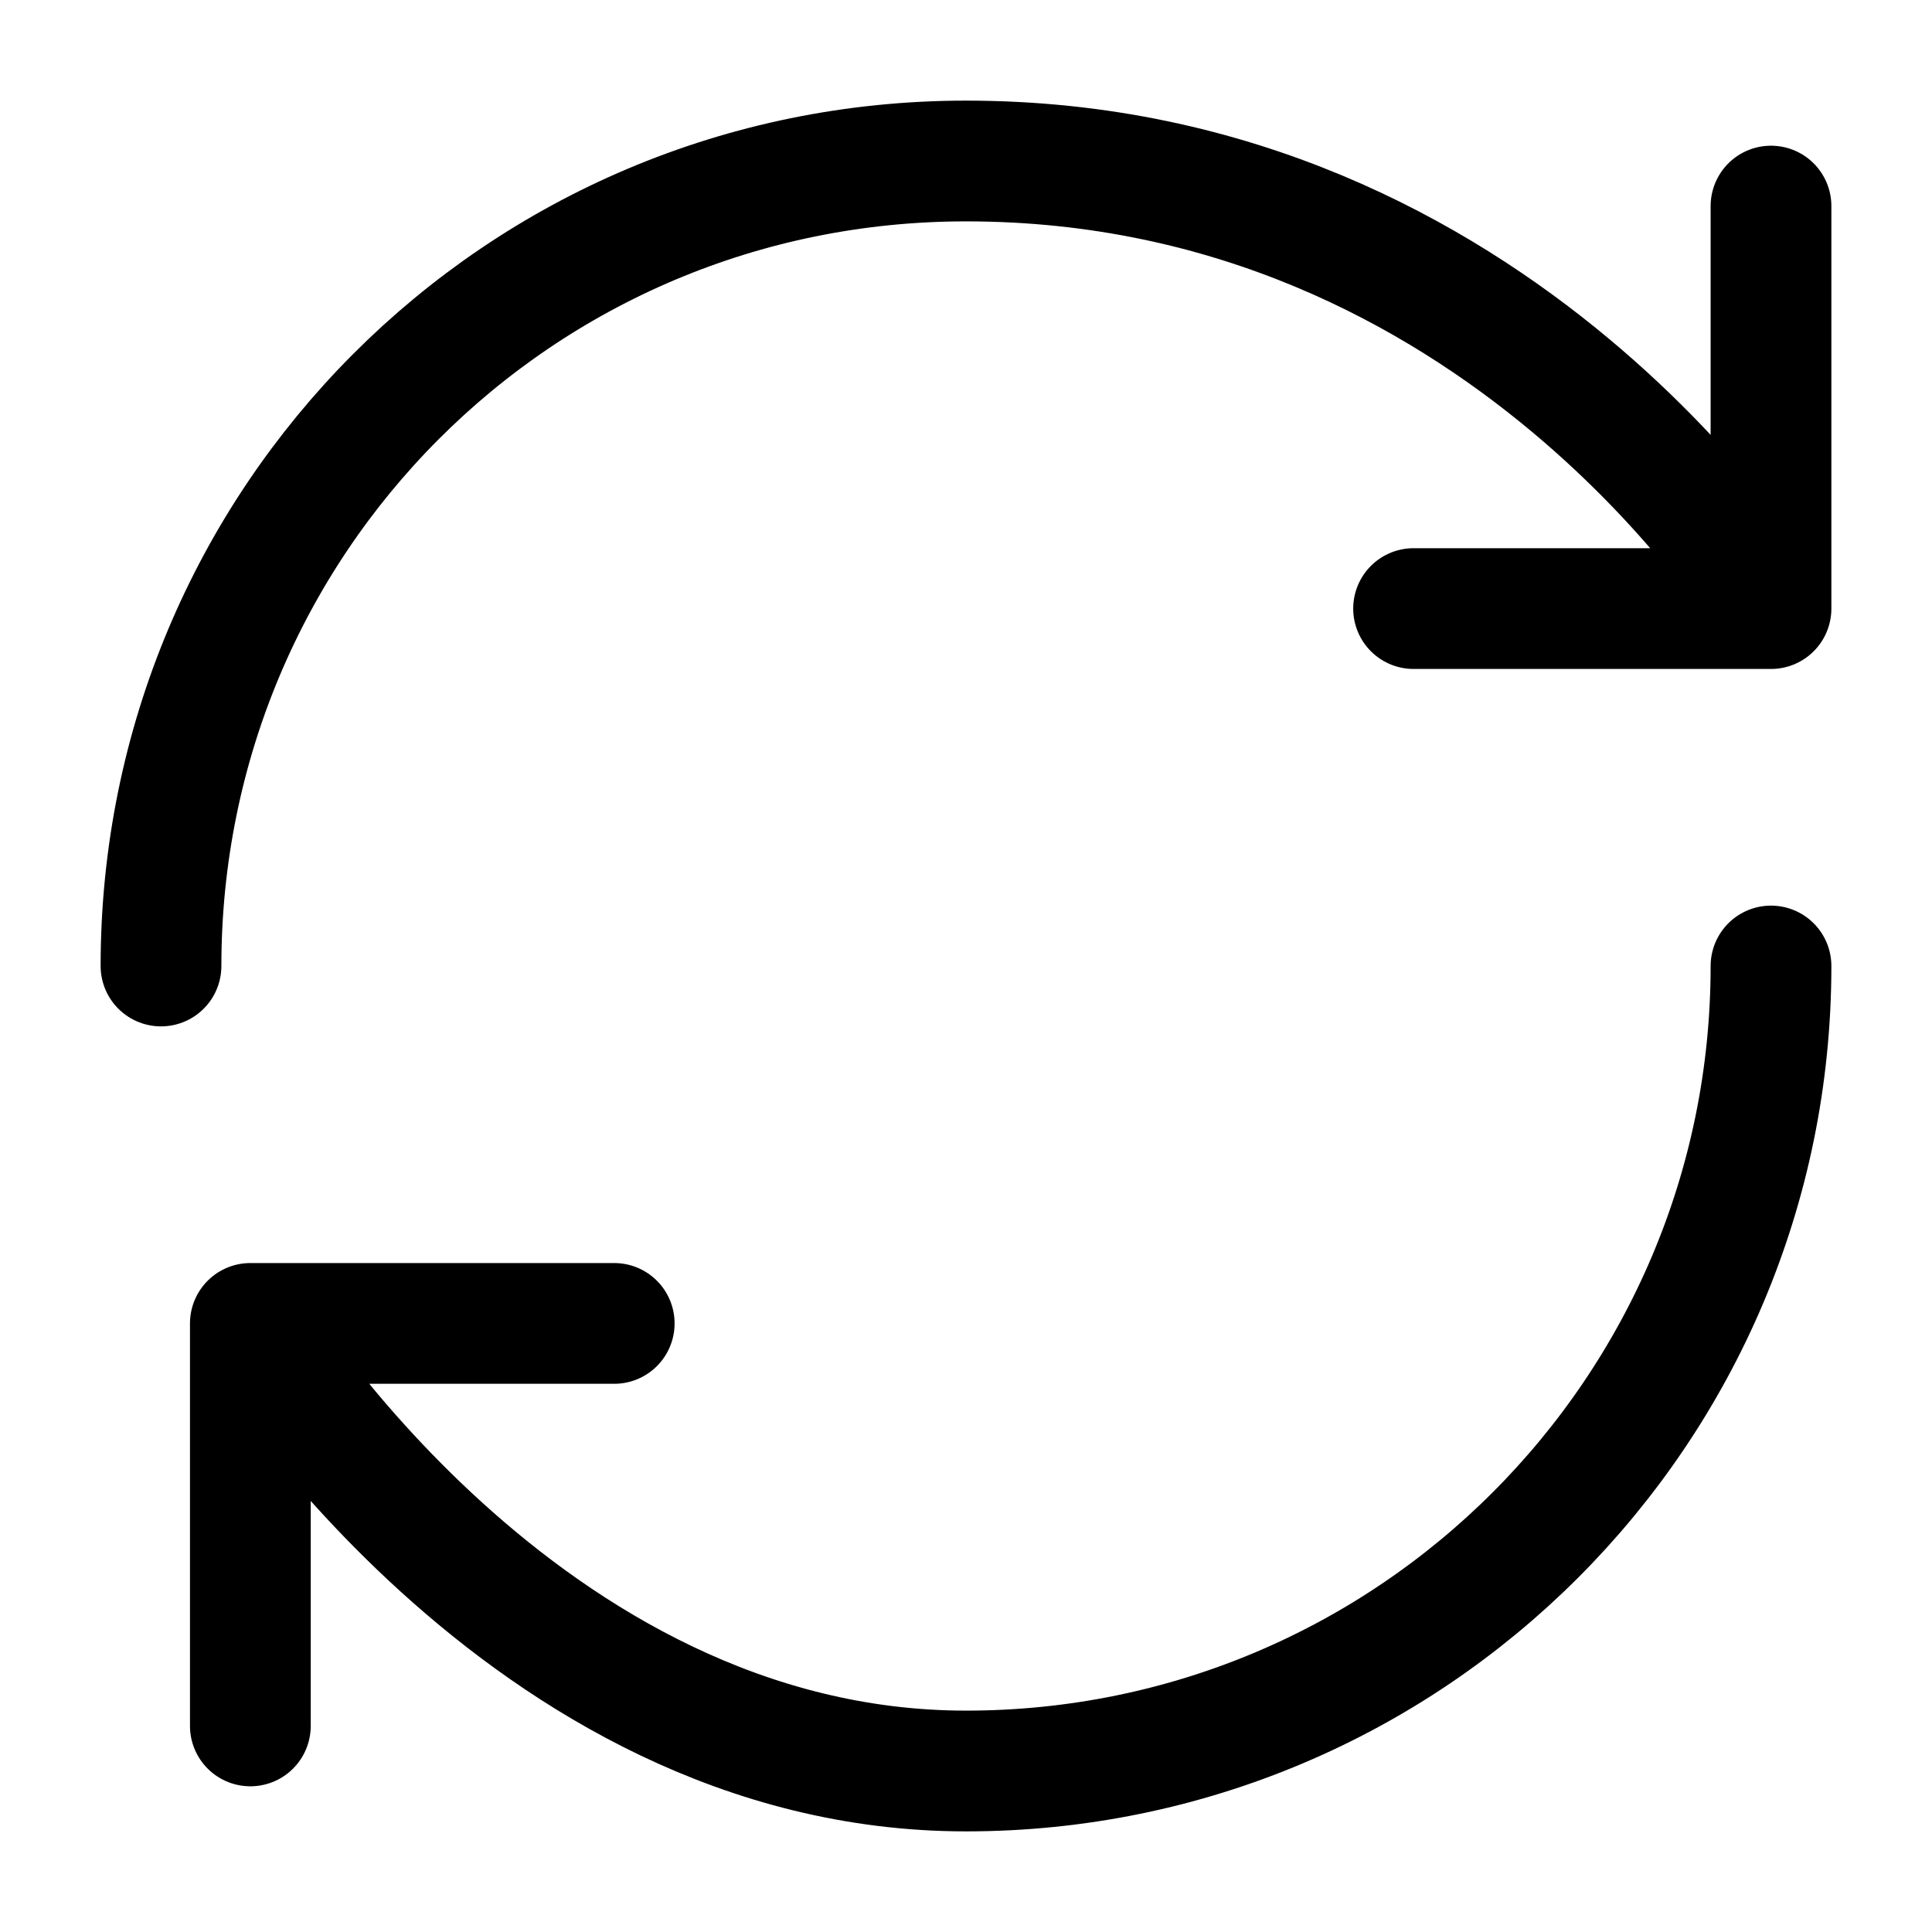
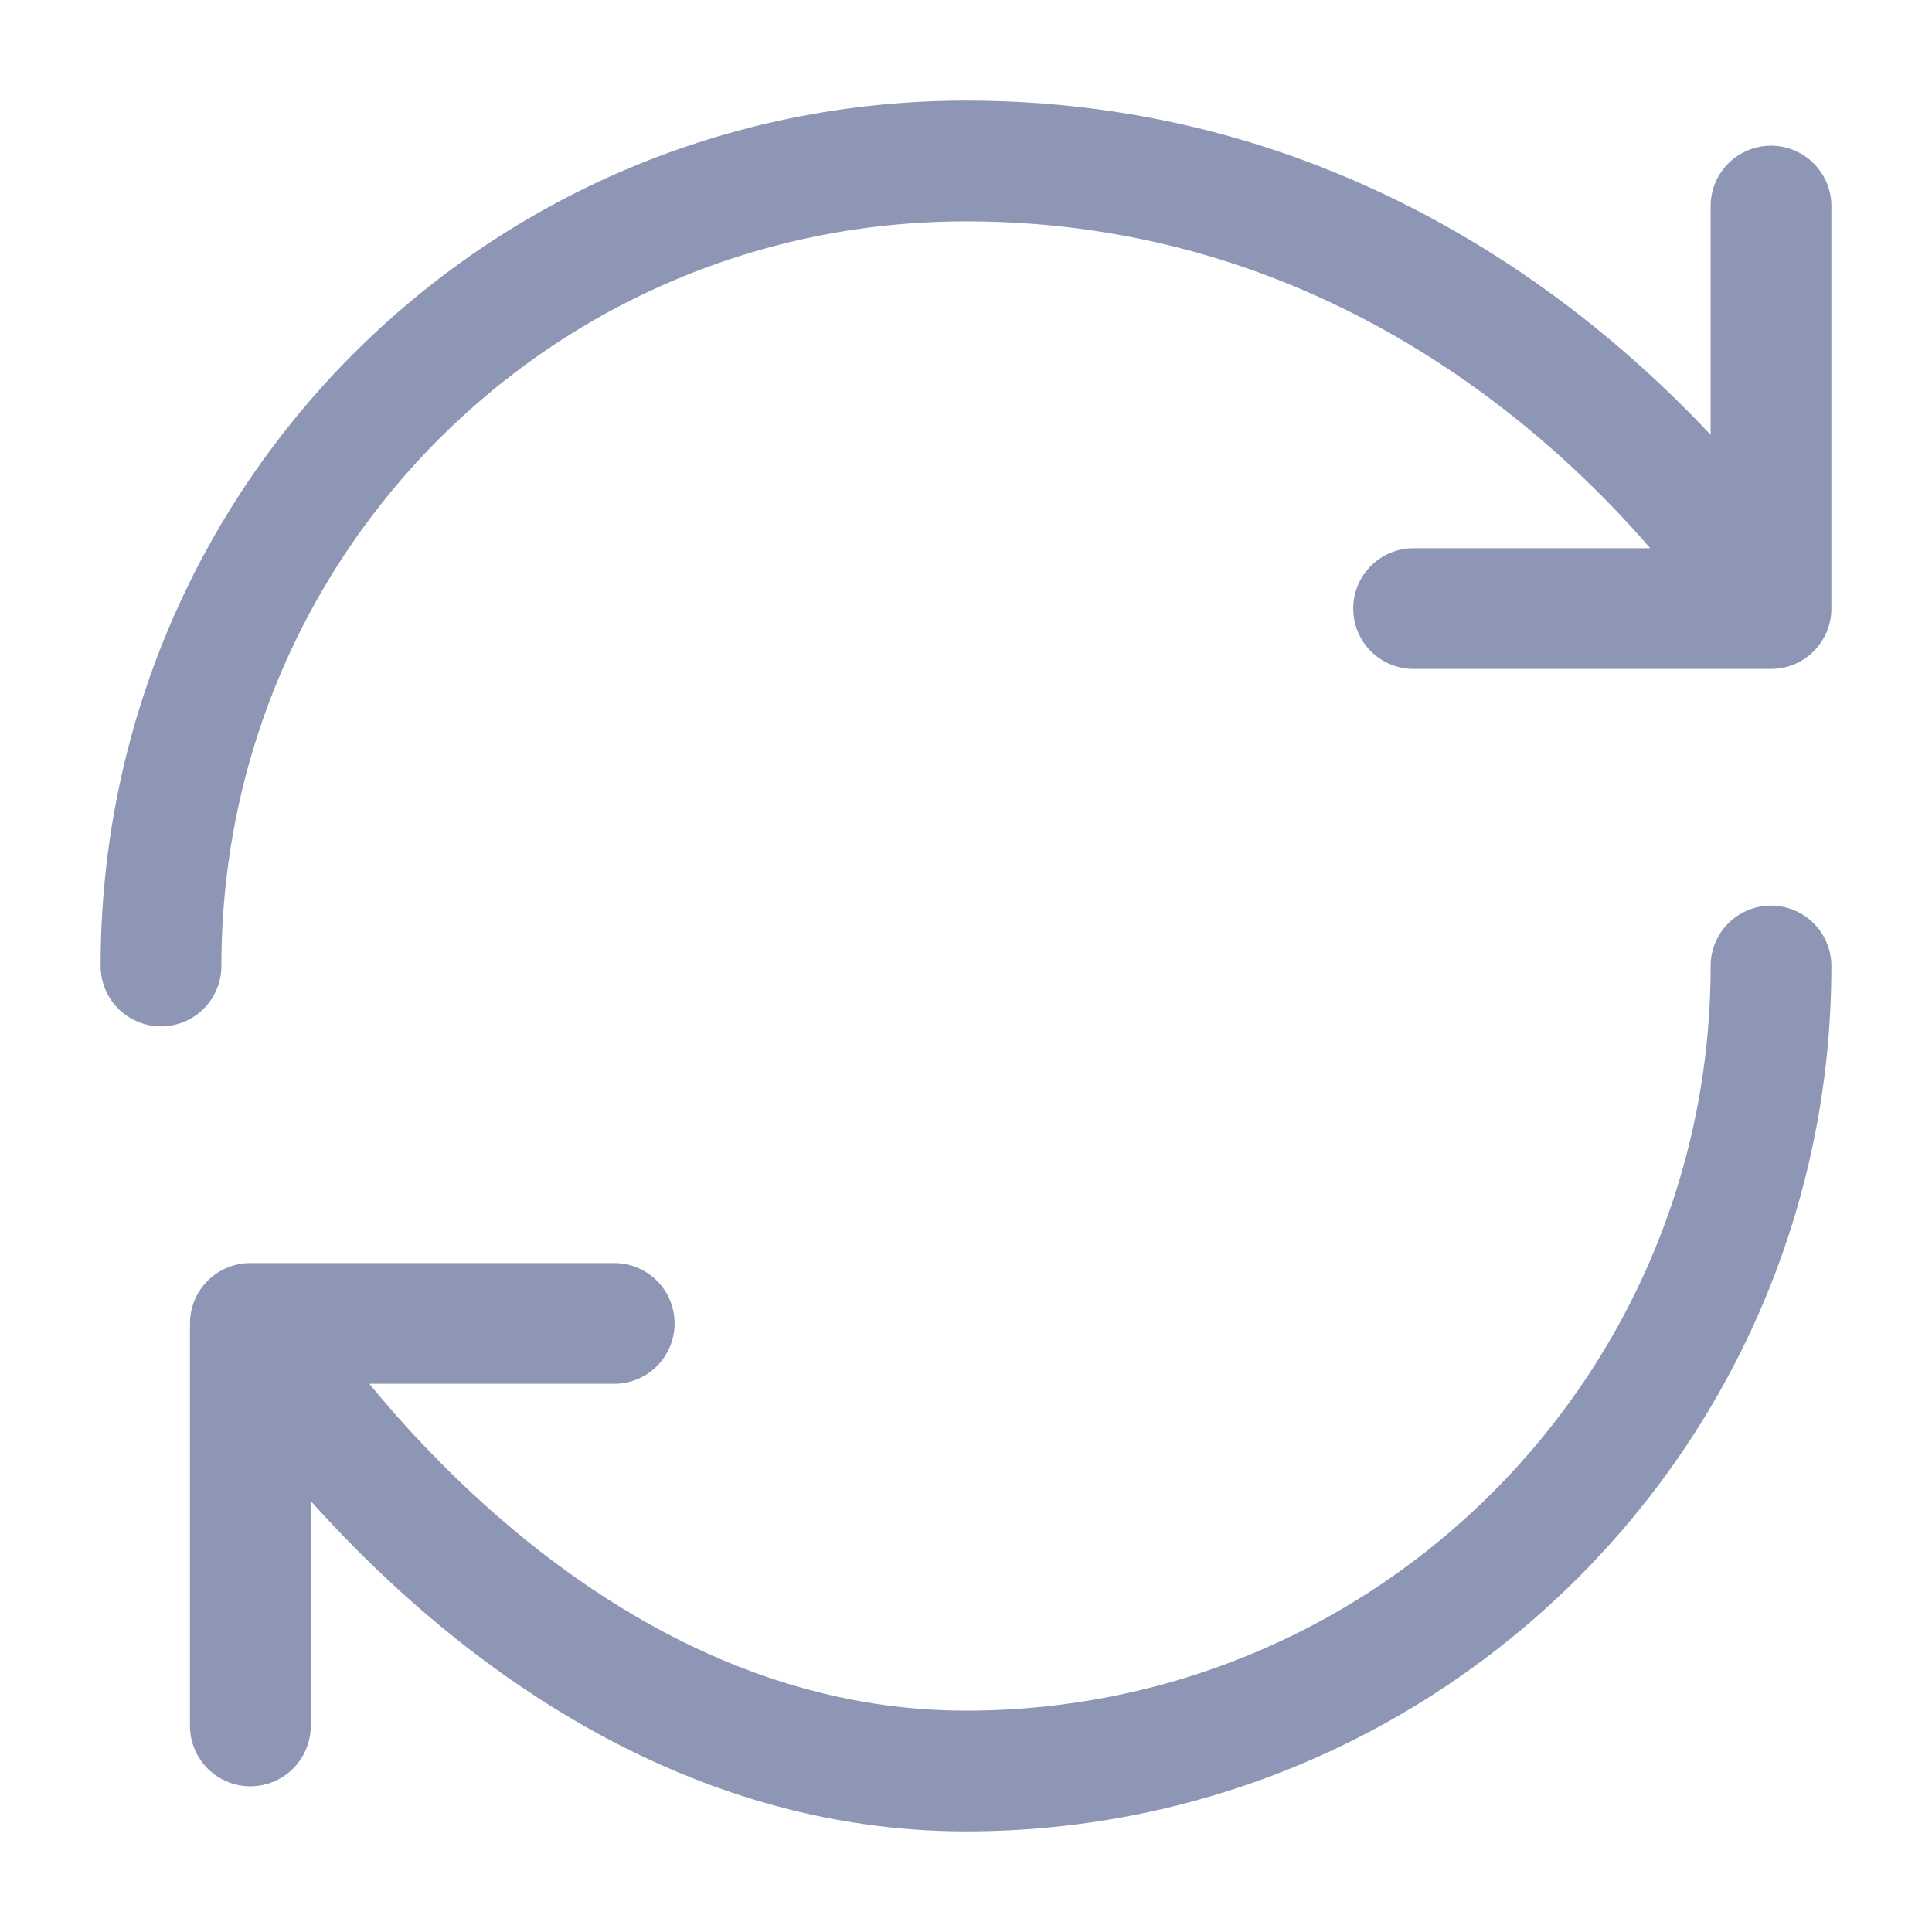
<svg xmlns="http://www.w3.org/2000/svg" fill="none" viewBox="0 0 24 24">
-   <path stroke="#000" stroke-linecap="round" stroke-linejoin="round" stroke-width="1.5" d="M22 12a10 10 0 0 1-10 10c-5.52 0-8.89-5.56-8.89-5.56m0 0h4.52m-4.52 0v5M2 12C2 6.48 6.44 2 12 2c6.67 0 10 5.56 10 5.56m0 0v-5m0 5h-4.44" />
+   <path stroke="#8d96b5" stroke-linecap="round" stroke-linejoin="round" stroke-width="1.5" d="M22 12a10 10 0 0 1-10 10c-5.52 0-8.89-5.56-8.89-5.56m0 0h4.52m-4.52 0v5M2 12C2 6.48 6.44 2 12 2c6.67 0 10 5.56 10 5.56m0 0v-5m0 5h-4.44" />
</svg>
